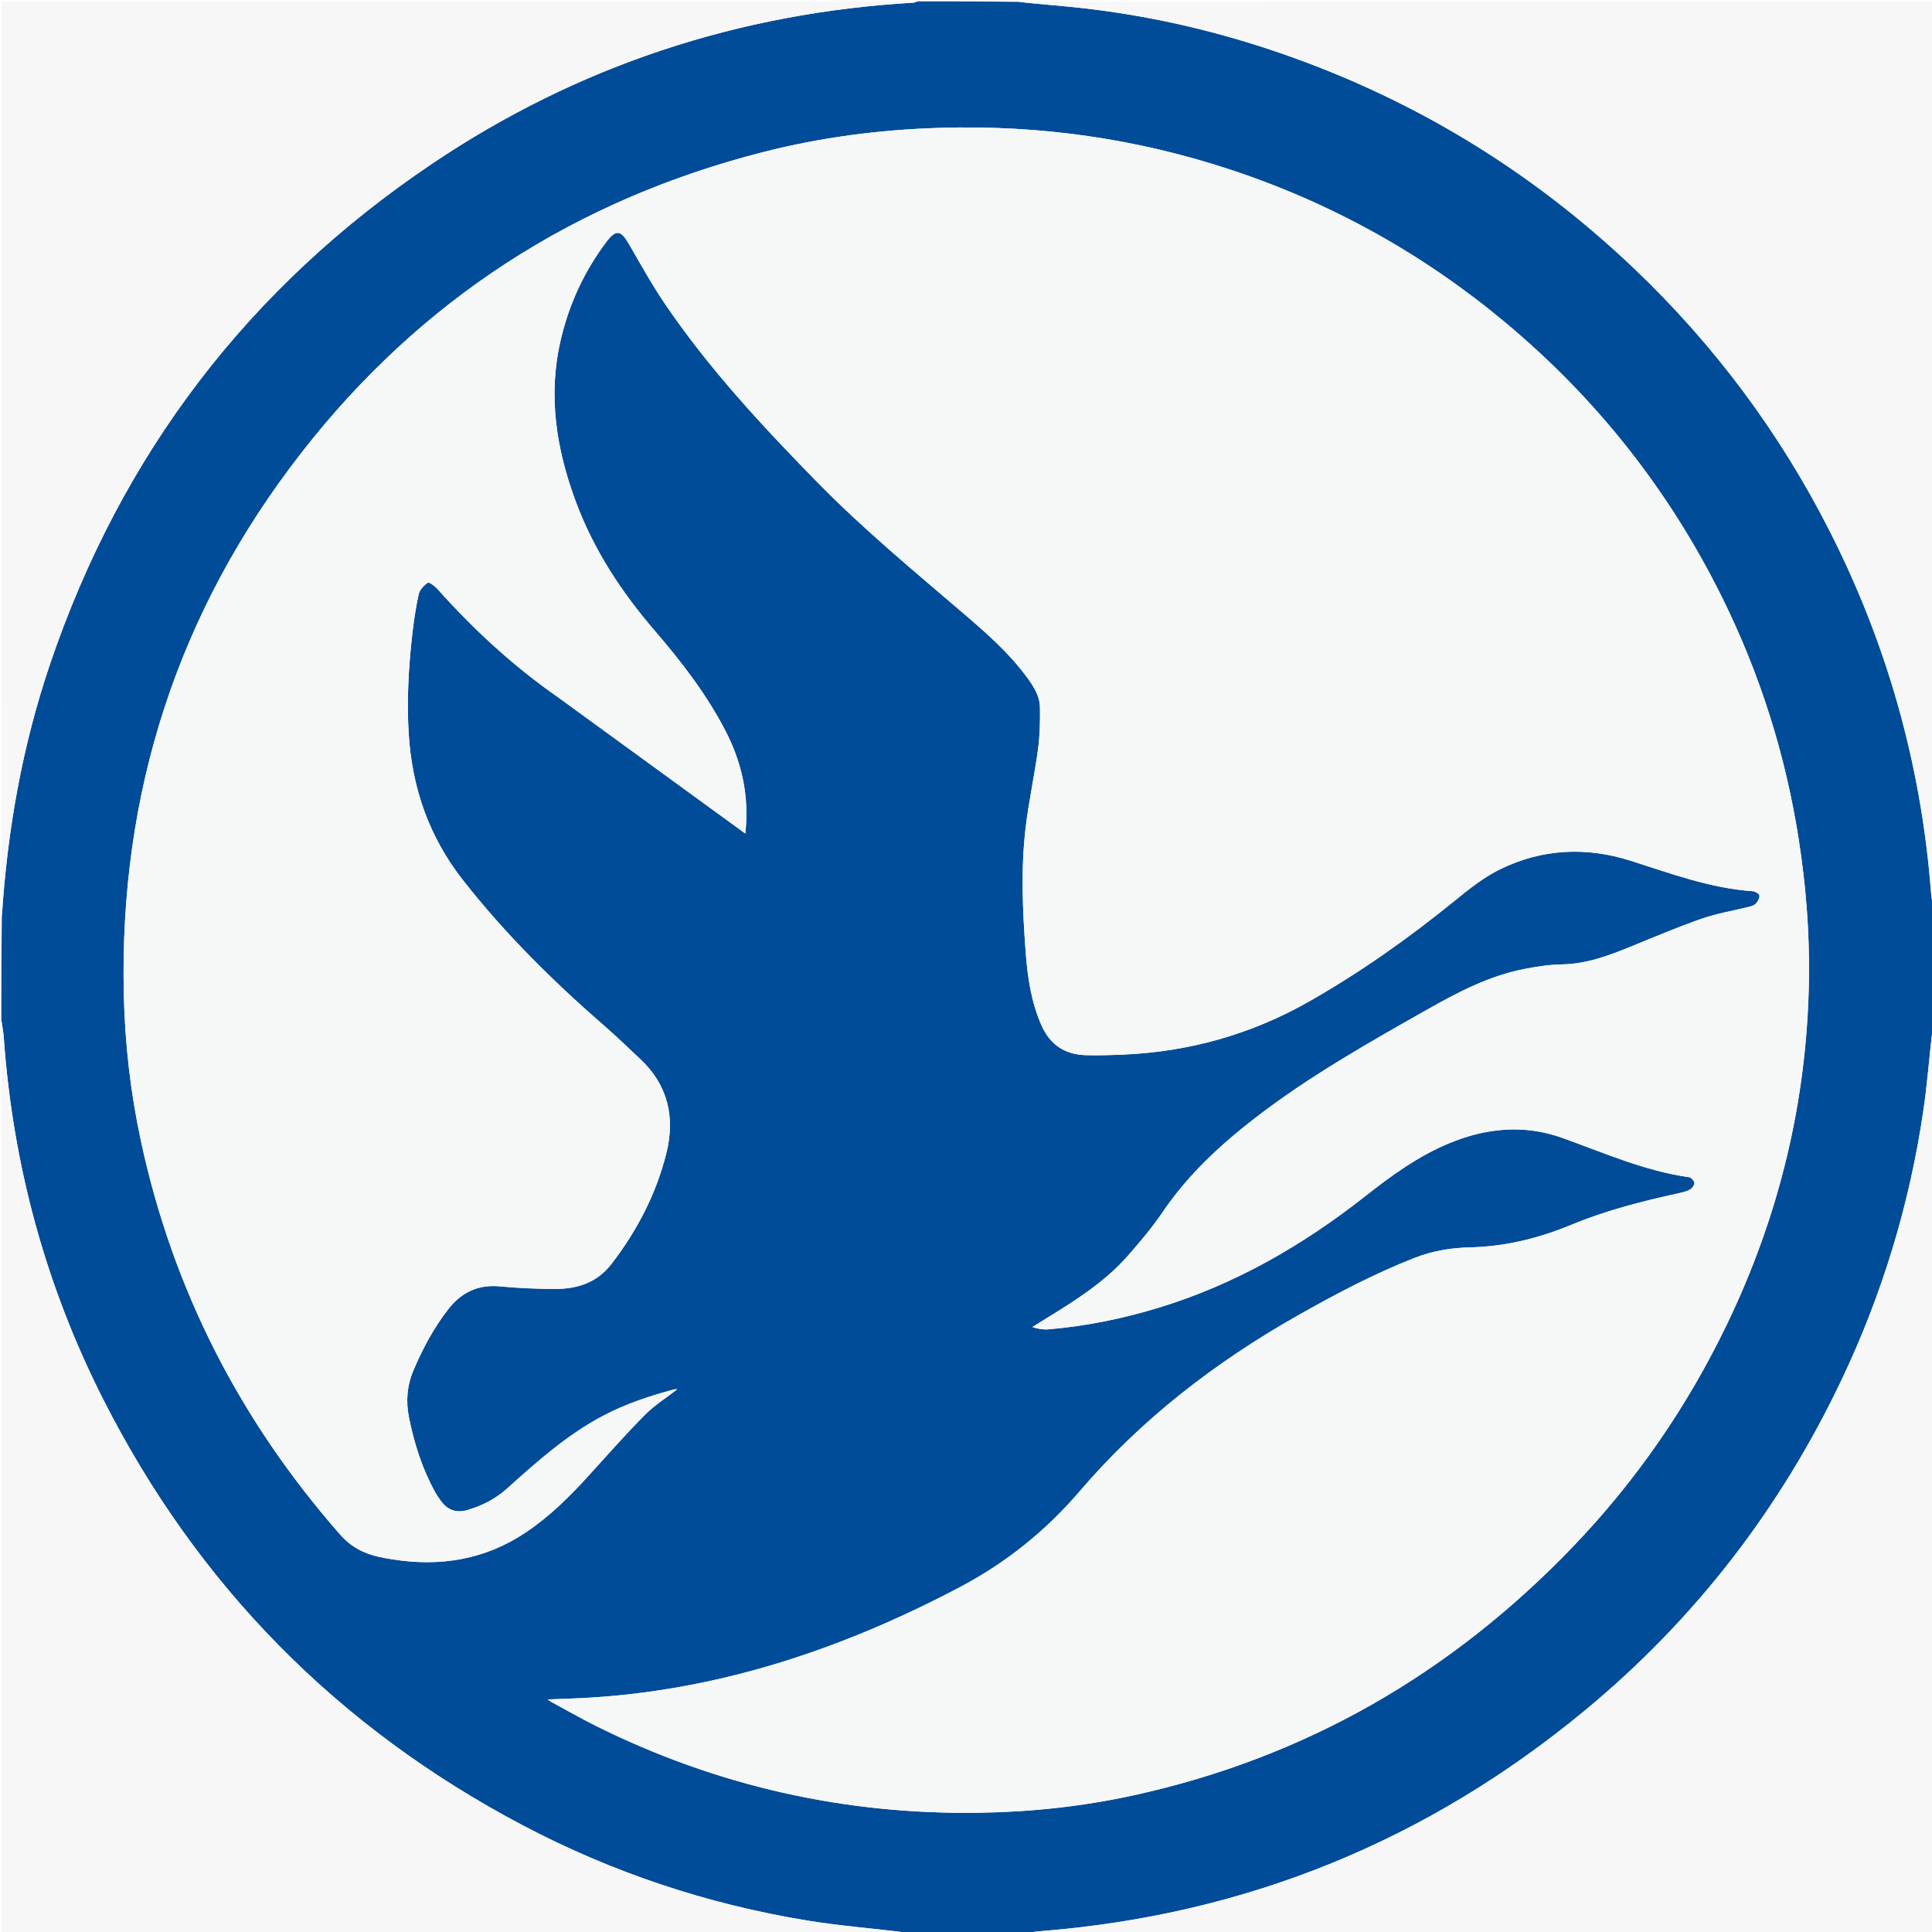
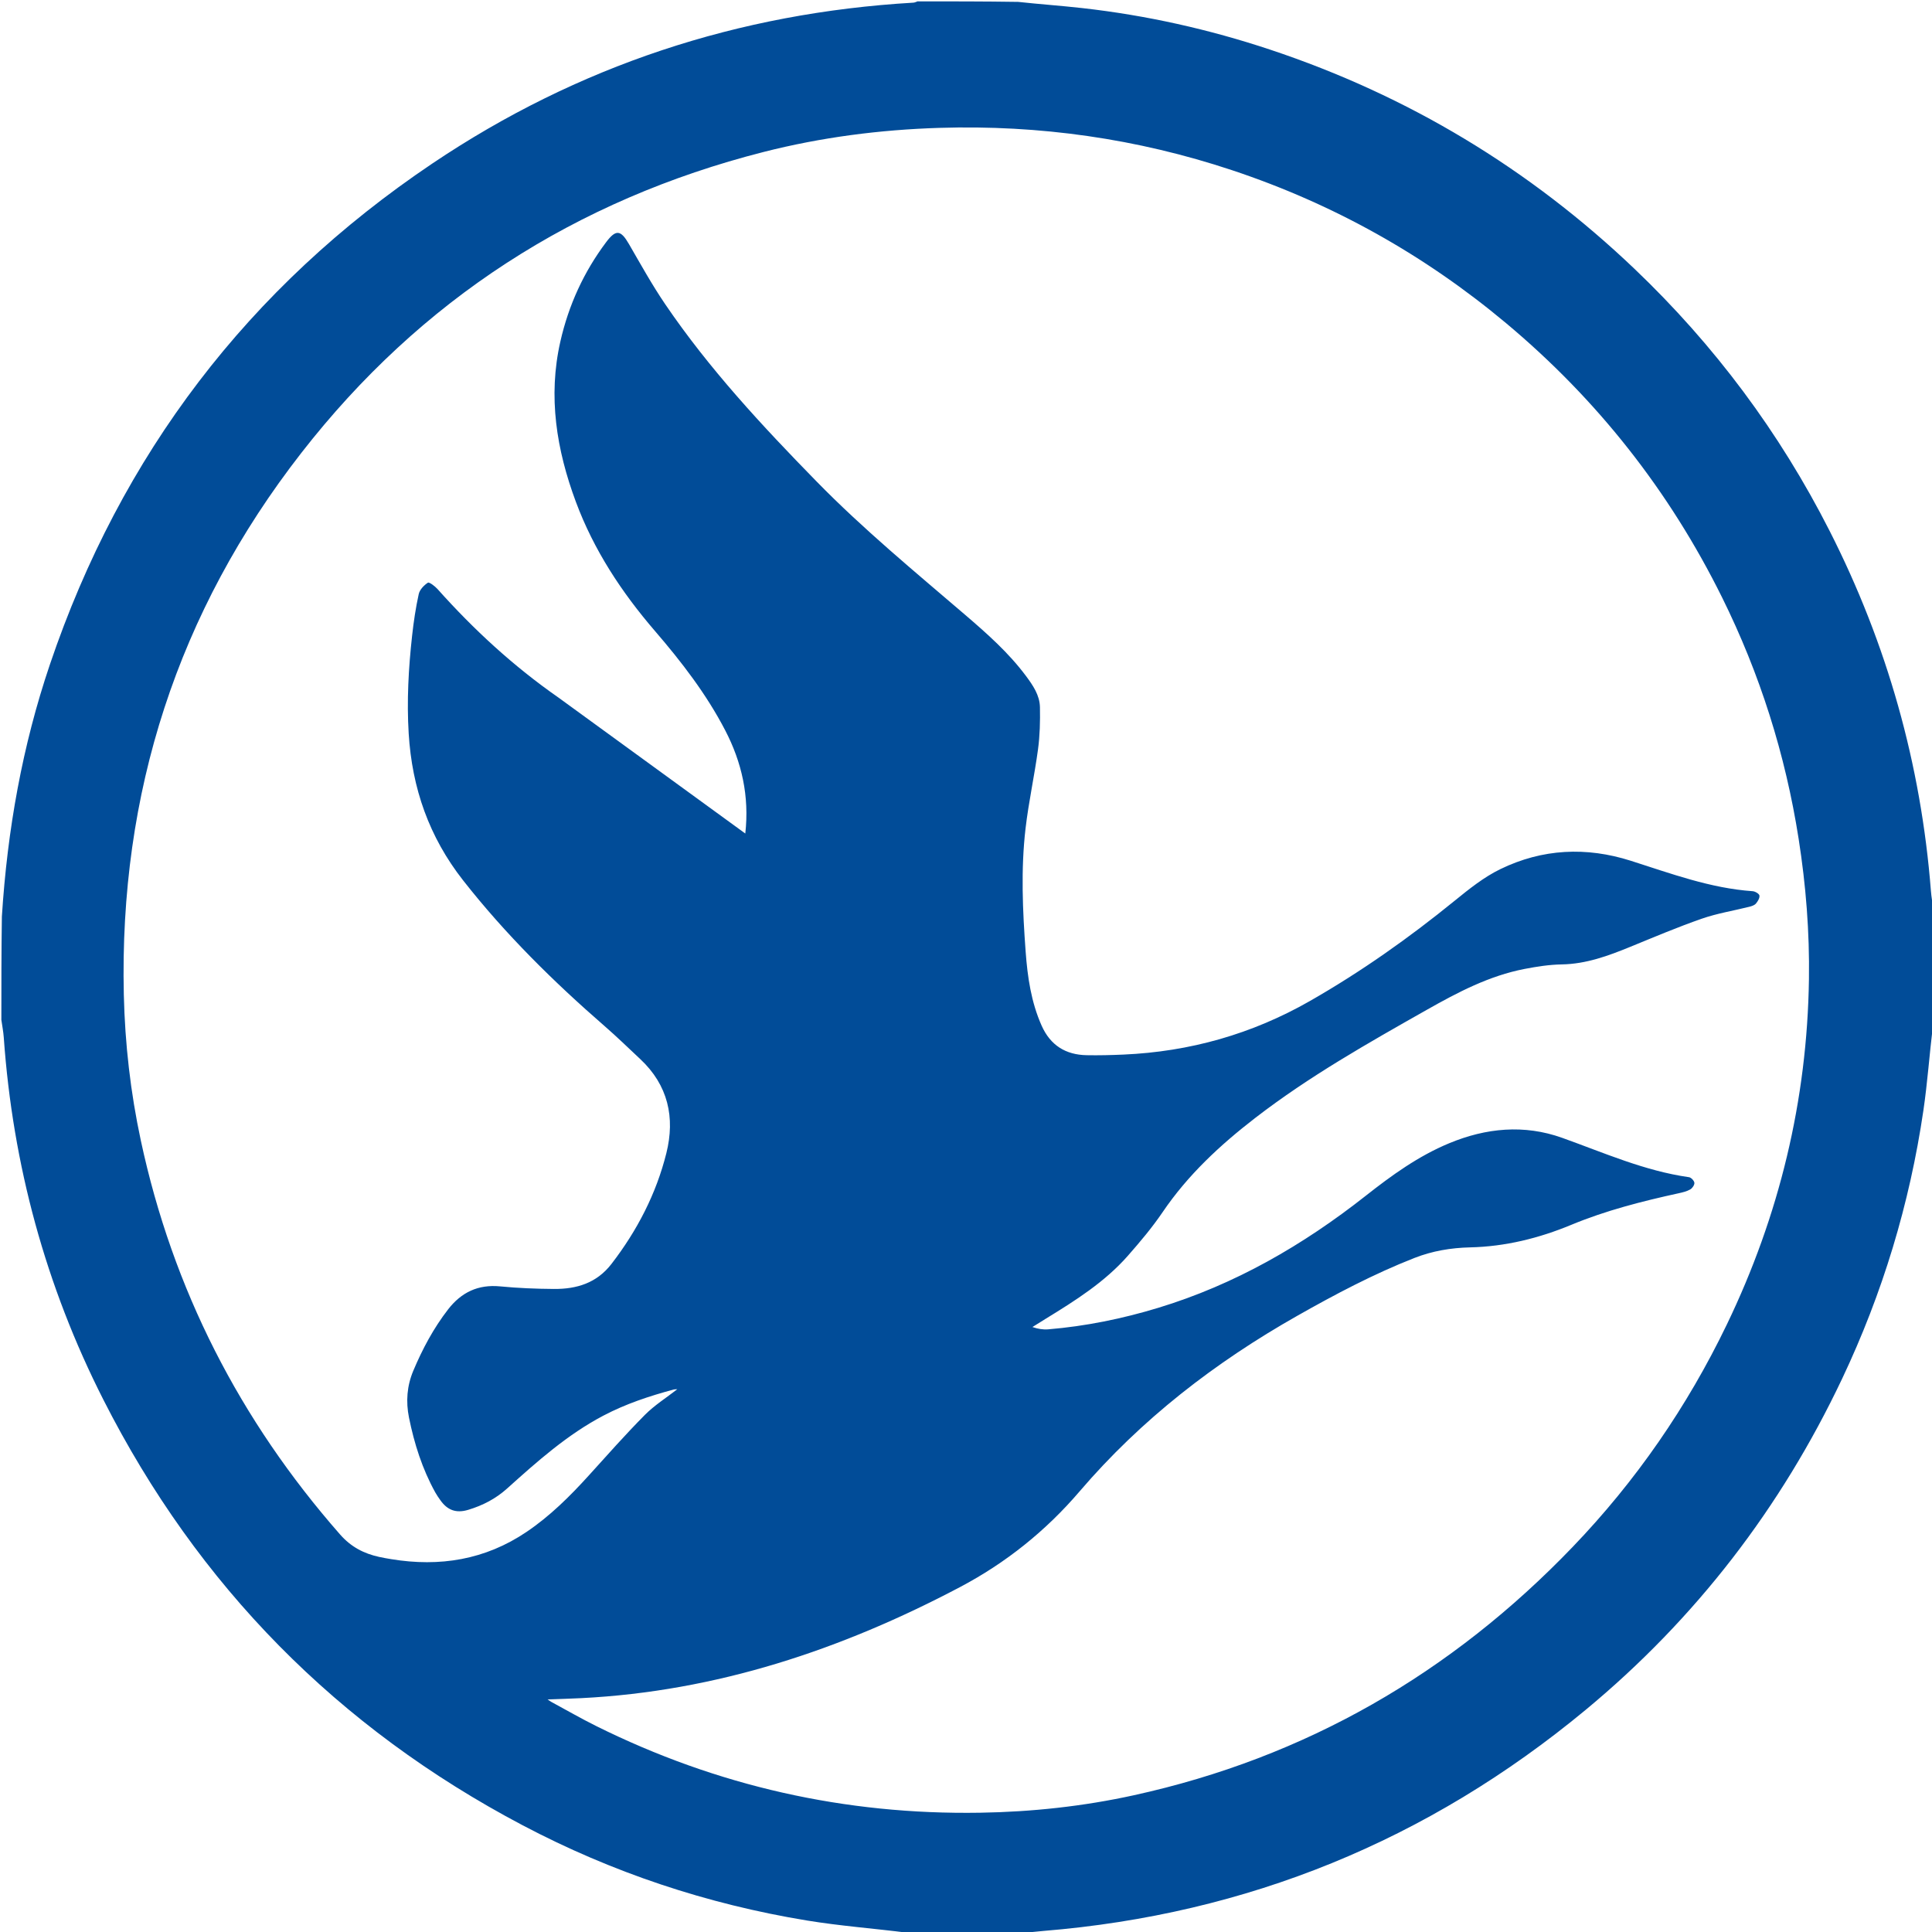
<svg xmlns="http://www.w3.org/2000/svg" version="1.1" id="Layer_1" x="0px" y="0px" width="100%" viewBox="0 0 1417 1417" enable-background="new 0 0 1417 1417" xml:space="preserve">
  <path fill="#014C98" opacity="1" stroke="none" d=" M1,748   C1,722.979 1,697.958 1.373,672.255   C5.397,608.643 16.384,547.055 36.612,487.31   C88.736,333.355 182.252,210.624 317.032,119.967   C423.625,48.269 541.657,9.453 669.944,1.945   C670.977,1.884 671.982,1.326 673,1   C697.354,1 721.708,1 746.732,1.379   C762.814,3.125 778.259,4.193 793.632,5.916   C840.717,11.195 886.744,21.478 931.677,36.442   C1032.691,70.084 1121.735,123.703 1198.803,197.186   C1257.424,253.08 1305.187,317.104 1341.863,389.295   C1384.101,472.431 1408.939,560.535 1416.216,653.55   C1416.568,658.052 1417.395,662.518 1418,667   C1418,695.354 1418,723.708 1417.62,752.727   C1415.099,773.747 1413.662,794.206 1410.688,814.438   C1400.612,882.986 1380.721,948.645 1351.042,1011.284   C1306.158,1106.014 1243.641,1187.265 1162.949,1254.104   C1047.438,1349.786 914.77,1404.029 765.103,1416.238   C759.392,1416.704 753.7,1417.407 748,1418   C720.979,1418 693.958,1418 666.28,1417.614   C640.999,1414.4 616.211,1412.573 591.784,1408.559   C518.565,1396.526 448.897,1373.328 383.241,1338.686   C247.769,1267.208 145.087,1163.139 75.796,1026.555   C33.454,943.092 9.388,854.377 2.77,760.97   C2.463,756.627 1.603,752.322 1,748  M409.758,511.744   C455.192,544.801 500.626,577.858 546.63,611.331   C549.693,583.865 544.013,559.003 531.914,535.694   C518.112,509.107 499.898,485.474 480.405,462.846   C455.876,434.372 435.484,403.37 422.335,367.982   C408.165,329.847 401.813,290.886 410.993,250.464   C417.046,223.813 428.16,199.471 444.571,177.619   C451.767,168.038 455.29,168.618 461.298,179.001   C469.874,193.822 478.196,208.857 487.805,222.999   C520.04,270.447 558.946,312.268 598.933,353.154   C633.12,388.111 670.787,419.151 707.834,450.909   C723.888,464.672 739.763,478.707 752.491,495.795   C757.588,502.639 762.566,509.898 762.733,518.706   C762.927,528.97 762.695,539.356 761.329,549.511   C758.713,568.951 754.439,588.18 752.17,607.65   C748.67,637.683 750.037,667.856 752.246,697.932   C753.613,716.542 756.268,734.971 763.993,752.295   C770.391,766.639 781.538,773.615 796.933,773.921   C805.918,774.1 814.924,773.862 823.906,773.471   C872.642,771.347 918.306,758.42 960.704,734.195   C998.235,712.751 1033.387,687.911 1066.907,660.632   C1077.451,652.051 1088.378,643.291 1100.489,637.415   C1131.25,622.491 1163.448,620.915 1196.174,631.345   C1225.445,640.673 1254.363,651.457 1285.446,653.635   C1287.276,653.763 1290.232,655.493 1290.437,656.822   C1290.72,658.652 1289.231,661.114 1287.836,662.731   C1286.759,663.979 1284.73,664.625 1283.003,665.059   C1271.401,667.972 1259.459,669.874 1248.212,673.786   C1230.507,679.944 1213.204,687.284 1195.84,694.388   C1179.622,701.024 1163.395,707.036 1145.457,707.334   C1136.374,707.485 1127.223,708.908 1118.272,710.635   C1092.264,715.651 1069.221,727.766 1046.389,740.683   C1003.213,765.109 960.118,789.463 920.658,819.912   C894.713,839.933 871.213,861.785 852.723,889.016   C845.076,900.278 836.218,910.797 827.21,921.038   C810.28,940.287 788.812,953.821 767.201,967.078   C763.86,969.128 760.545,971.221 757.218,973.293   C761.246,974.677 765.043,975.294 768.764,974.986   C796.222,972.712 823.099,967.22 849.421,959.232   C905.755,942.135 955.744,913.227 1001.781,876.951   C1020.757,861.999 1040.368,847.845 1062.866,838.508   C1089.93,827.275 1117.842,824.562 1145.702,834.514   C1176.341,845.459 1206.162,858.797 1238.771,863.395   C1240.34,863.616 1242.569,865.979 1242.72,867.518   C1242.874,869.078 1241.201,871.512 1239.661,872.386   C1237.125,873.826 1234.099,874.539 1231.196,875.175   C1204.377,881.049 1177.845,887.784 1152.378,898.357   C1128.689,908.191 1103.985,914.276 1078.263,914.868   C1064.08,915.195 1050.465,917.511 1037.331,922.662   C1007.528,934.352 979.31,949.287 951.508,965.032   C891.184,999.195 837.005,1041.012 791.778,1093.883   C767.005,1122.844 737.698,1146.299 704.132,1164.018   C617.089,1209.966 525.399,1240.52 426.28,1245.488   C418.457,1245.88 410.626,1246.095 401.621,1246.437   C403.262,1247.527 403.772,1247.927 404.334,1248.23   C415.308,1254.161 426.126,1260.404 437.291,1265.949   C525.949,1309.985 619.798,1331.102 718.79,1329.519   C756.872,1328.91 794.571,1324.83 831.736,1316.673   C957.669,1289.034 1064.464,1227.271 1153.504,1134.528   C1199.846,1086.26 1237.466,1031.76 1266.529,971.433   C1305.081,891.41 1325.449,807.009 1326.748,718.165   C1327.253,683.65 1324.532,649.311 1319.177,615.169   C1309.466,553.257 1290.791,494.206 1262.99,438.078   C1224.319,360.005 1171.512,292.99 1104.689,237.079   C1044.798,186.969 977.806,149.497 903.692,124.85   C833.978,101.667 762.389,91.513 688.951,93.786   C645.352,95.136 602.333,100.694 560.111,111.445   C422.115,146.585 308.422,219.874 220.995,332.191   C130.248,448.774 87.395,581.732 90.812,729.535   C91.646,765.6 95.736,801.295 103.291,836.517   C126.685,945.582 175.86,1041.63 249.419,1125.434   C257.447,1134.58 266.817,1139.427 278.095,1141.903   C281.018,1142.545 283.972,1143.056 286.925,1143.542   C322.512,1149.406 355.841,1144.032 386.142,1123.588   C403.396,1111.946 418.017,1097.426 431.922,1082.074   C445.437,1067.153 458.785,1052.049 472.949,1037.761   C479.994,1030.654 488.702,1025.194 496.766,1018.905   C495.837,1018.986 494.868,1018.929 493.977,1019.168   C476.275,1023.912 458.943,1029.664 442.654,1038.22   C416.135,1052.149 393.998,1071.885 371.949,1091.713   C363.615,1099.209 354.116,1104.146 343.371,1107.379   C334.472,1110.056 328.132,1107.574 323.037,1100.389   C321.691,1098.491 320.341,1096.576 319.216,1094.545   C309.7,1077.356 303.845,1058.874 299.965,1039.699   C297.587,1027.946 298.479,1016.422 303.112,1005.402   C309.836,989.411 317.961,974.17 328.634,960.38   C338.354,947.822 350.682,941.906 366.862,943.483   C379.935,944.757 393.121,945.27 406.262,945.367   C422.874,945.49 437.6,941.113 448.464,927.022   C467.314,902.572 481.263,875.646 488.726,845.802   C495.265,819.652 490.009,795.879 469.586,776.776   C460.955,768.704 452.484,760.444 443.57,752.696   C405.913,719.967 370.587,685.1 339.683,645.716   C314.694,613.871 302.201,578.047 299.753,538.053   C298.281,514.003 299.609,490.112 302.252,466.258   C303.387,456.016 304.898,445.77 307.116,435.72   C307.827,432.497 310.93,429.242 313.824,427.369   C314.802,426.737 318.983,429.899 320.899,432.043   C347.413,461.725 376.467,488.55 409.758,511.744  z" />
-   <path fill="#F7F7F7" opacity="1" stroke="none" d=" M672.531,1   C671.982,1.326 670.977,1.884 669.944,1.945   C541.657,9.453 423.625,48.269 317.032,119.967   C182.252,210.624 88.736,333.355 36.612,487.31   C16.384,547.055 5.397,608.643 1.373,671.786   C1,448.406 1,224.812 1,1   C224.688,1 448.375,1 672.531,1  z" />
-   <path fill="#F7F7F7" opacity="1" stroke="none" d=" M1418,666.531   C1417.395,662.518 1416.568,658.052 1416.216,653.55   C1408.939,560.535 1384.101,472.431 1341.863,389.295   C1305.187,317.104 1257.424,253.08 1198.803,197.186   C1121.735,123.703 1032.691,70.084 931.677,36.442   C886.744,21.478 840.717,11.195 793.632,5.916   C778.259,4.193 762.814,3.125 747.201,1.379   C970.594,1 1194.187,1 1418,1   C1418,222.688 1418,444.375 1418,666.531  z" />
-   <path fill="#F7F7F7" opacity="1" stroke="none" d=" M1,748.469   C1.603,752.322 2.463,756.627 2.77,760.97   C9.388,854.377 33.454,943.092 75.796,1026.555   C145.087,1163.139 247.769,1267.208 383.241,1338.686   C448.897,1373.328 518.565,1396.526 591.784,1408.559   C616.211,1412.573 640.999,1414.4 665.811,1417.614   C444.406,1418 222.812,1418 1,1418   C1,1194.979 1,971.958 1,748.469  z" />
-   <path fill="#F7F7F7" opacity="1" stroke="none" d=" M748.469,1418   C753.7,1417.407 759.392,1416.704 765.103,1416.238   C914.77,1404.029 1047.438,1349.786 1162.949,1254.104   C1243.641,1187.265 1306.158,1106.014 1351.042,1011.284   C1380.721,948.645 1400.612,882.986 1410.688,814.438   C1413.662,794.206 1415.099,773.747 1417.62,753.196   C1418,974.594 1418,1196.188 1418,1418   C1194.979,1418 971.958,1418 748.469,1418  z" />
-   <path fill="#F6F7F7" opacity="1" stroke="none" d=" M409.476,511.521   C376.467,488.55 347.413,461.725 320.899,432.043   C318.983,429.899 314.802,426.737 313.824,427.369   C310.93,429.242 307.827,432.497 307.116,435.72   C304.898,445.77 303.387,456.016 302.252,466.258   C299.609,490.112 298.281,514.003 299.753,538.053   C302.201,578.047 314.694,613.871 339.683,645.716   C370.587,685.1 405.913,719.967 443.57,752.696   C452.484,760.444 460.955,768.704 469.586,776.776   C490.009,795.879 495.265,819.652 488.726,845.802   C481.263,875.646 467.314,902.572 448.464,927.022   C437.6,941.113 422.874,945.49 406.262,945.367   C393.121,945.27 379.935,944.757 366.862,943.483   C350.682,941.906 338.354,947.822 328.634,960.38   C317.961,974.17 309.836,989.411 303.112,1005.402   C298.479,1016.422 297.587,1027.946 299.965,1039.699   C303.845,1058.874 309.7,1077.356 319.216,1094.545   C320.341,1096.576 321.691,1098.491 323.037,1100.389   C328.132,1107.574 334.472,1110.056 343.371,1107.379   C354.116,1104.146 363.615,1099.209 371.949,1091.713   C393.998,1071.885 416.135,1052.149 442.654,1038.22   C458.943,1029.664 476.275,1023.912 493.977,1019.168   C494.868,1018.929 495.837,1018.986 496.766,1018.905   C488.702,1025.194 479.994,1030.654 472.949,1037.761   C458.785,1052.049 445.437,1067.153 431.922,1082.074   C418.017,1097.426 403.396,1111.946 386.142,1123.588   C355.841,1144.032 322.512,1149.406 286.925,1143.542   C283.972,1143.056 281.018,1142.545 278.095,1141.903   C266.817,1139.427 257.447,1134.58 249.419,1125.434   C175.86,1041.63 126.685,945.582 103.291,836.517   C95.736,801.295 91.646,765.6 90.812,729.535   C87.395,581.732 130.248,448.774 220.995,332.191   C308.422,219.874 422.115,146.585 560.111,111.445   C602.333,100.694 645.352,95.136 688.951,93.786   C762.389,91.513 833.978,101.667 903.692,124.85   C977.806,149.497 1044.798,186.969 1104.689,237.079   C1171.512,292.99 1224.319,360.005 1262.99,438.078   C1290.791,494.206 1309.466,553.257 1319.177,615.169   C1324.532,649.311 1327.253,683.65 1326.748,718.165   C1325.449,807.009 1305.081,891.41 1266.529,971.433   C1237.466,1031.76 1199.846,1086.26 1153.504,1134.528   C1064.464,1227.271 957.669,1289.034 831.736,1316.673   C794.571,1324.83 756.872,1328.91 718.79,1329.519   C619.798,1331.102 525.949,1309.985 437.291,1265.949   C426.126,1260.404 415.308,1254.161 404.334,1248.23   C403.772,1247.927 403.262,1247.527 401.621,1246.437   C410.626,1246.095 418.457,1245.88 426.28,1245.488   C525.399,1240.52 617.089,1209.966 704.132,1164.018   C737.698,1146.299 767.005,1122.844 791.778,1093.883   C837.005,1041.012 891.184,999.195 951.508,965.032   C979.31,949.287 1007.528,934.352 1037.331,922.662   C1050.465,917.511 1064.08,915.195 1078.263,914.868   C1103.985,914.276 1128.689,908.191 1152.378,898.357   C1177.845,887.784 1204.377,881.049 1231.196,875.175   C1234.099,874.539 1237.125,873.826 1239.661,872.386   C1241.201,871.512 1242.874,869.078 1242.72,867.518   C1242.569,865.979 1240.34,863.616 1238.771,863.395   C1206.162,858.797 1176.341,845.459 1145.702,834.514   C1117.842,824.562 1089.93,827.275 1062.866,838.508   C1040.368,847.845 1020.757,861.999 1001.781,876.951   C955.744,913.227 905.755,942.135 849.421,959.232   C823.099,967.22 796.222,972.712 768.764,974.986   C765.043,975.294 761.246,974.677 757.218,973.293   C760.545,971.221 763.86,969.128 767.201,967.078   C788.812,953.821 810.28,940.287 827.21,921.038   C836.218,910.797 845.076,900.278 852.723,889.016   C871.213,861.785 894.713,839.933 920.658,819.912   C960.118,789.463 1003.213,765.109 1046.389,740.683   C1069.221,727.766 1092.264,715.651 1118.272,710.635   C1127.223,708.908 1136.374,707.485 1145.457,707.334   C1163.395,707.036 1179.622,701.024 1195.84,694.388   C1213.204,687.284 1230.507,679.944 1248.212,673.786   C1259.459,669.874 1271.401,667.972 1283.003,665.059   C1284.73,664.625 1286.759,663.979 1287.836,662.731   C1289.231,661.114 1290.72,658.652 1290.437,656.822   C1290.232,655.493 1287.276,653.763 1285.446,653.635   C1254.363,651.457 1225.445,640.673 1196.174,631.345   C1163.448,620.915 1131.25,622.491 1100.489,637.415   C1088.378,643.291 1077.451,652.051 1066.907,660.632   C1033.387,687.911 998.235,712.751 960.704,734.195   C918.306,758.42 872.642,771.347 823.906,773.471   C814.924,773.862 805.918,774.1 796.933,773.921   C781.538,773.615 770.391,766.639 763.993,752.295   C756.268,734.971 753.613,716.542 752.246,697.932   C750.037,667.856 748.67,637.683 752.17,607.65   C754.439,588.18 758.713,568.951 761.329,549.511   C762.695,539.356 762.927,528.97 762.733,518.706   C762.566,509.898 757.588,502.639 752.491,495.795   C739.763,478.707 723.888,464.672 707.834,450.909   C670.787,419.151 633.12,388.111 598.933,353.154   C558.946,312.268 520.04,270.447 487.805,222.999   C478.196,208.857 469.874,193.822 461.298,179.001   C455.29,168.618 451.767,168.038 444.571,177.619   C428.16,199.471 417.046,223.813 410.993,250.464   C401.813,290.886 408.165,329.847 422.335,367.982   C435.484,403.37 455.876,434.372 480.405,462.846   C499.898,485.474 518.112,509.107 531.914,535.694   C544.013,559.003 549.693,583.865 546.63,611.331   C500.626,577.858 455.192,544.801 409.476,511.521  z" />
+   <path fill="none" opacity="1" stroke="none" d=" M672.531,1   C671.982,1.326 670.977,1.884 669.944,1.945   C541.657,9.453 423.625,48.269 317.032,119.967   C182.252,210.624 88.736,333.355 36.612,487.31   C16.384,547.055 5.397,608.643 1.373,671.786   C1,448.406 1,224.812 1,1   C224.688,1 448.375,1 672.531,1  z" />
+   <path fill="none" opacity="1" stroke="none" d=" M1418,666.531   C1417.395,662.518 1416.568,658.052 1416.216,653.55   C1408.939,560.535 1384.101,472.431 1341.863,389.295   C1305.187,317.104 1257.424,253.08 1198.803,197.186   C1121.735,123.703 1032.691,70.084 931.677,36.442   C886.744,21.478 840.717,11.195 793.632,5.916   C778.259,4.193 762.814,3.125 747.201,1.379   C970.594,1 1194.187,1 1418,1   C1418,222.688 1418,444.375 1418,666.531  z" />
+   <path fill="none" opacity="1" stroke="none" d=" M1,748.469   C1.603,752.322 2.463,756.627 2.77,760.97   C9.388,854.377 33.454,943.092 75.796,1026.555   C145.087,1163.139 247.769,1267.208 383.241,1338.686   C448.897,1373.328 518.565,1396.526 591.784,1408.559   C616.211,1412.573 640.999,1414.4 665.811,1417.614   C444.406,1418 222.812,1418 1,1418   C1,1194.979 1,971.958 1,748.469  z" />
+   <path fill="none" opacity="1" stroke="none" d=" M748.469,1418   C753.7,1417.407 759.392,1416.704 765.103,1416.238   C914.77,1404.029 1047.438,1349.786 1162.949,1254.104   C1243.641,1187.265 1306.158,1106.014 1351.042,1011.284   C1380.721,948.645 1400.612,882.986 1410.688,814.438   C1413.662,794.206 1415.099,773.747 1417.62,753.196   C1418,974.594 1418,1196.188 1418,1418   C1194.979,1418 971.958,1418 748.469,1418  z" />
+   <path fill="none" opacity="1" stroke="none" d=" M409.476,511.521   C376.467,488.55 347.413,461.725 320.899,432.043   C318.983,429.899 314.802,426.737 313.824,427.369   C310.93,429.242 307.827,432.497 307.116,435.72   C304.898,445.77 303.387,456.016 302.252,466.258   C299.609,490.112 298.281,514.003 299.753,538.053   C302.201,578.047 314.694,613.871 339.683,645.716   C370.587,685.1 405.913,719.967 443.57,752.696   C452.484,760.444 460.955,768.704 469.586,776.776   C490.009,795.879 495.265,819.652 488.726,845.802   C481.263,875.646 467.314,902.572 448.464,927.022   C437.6,941.113 422.874,945.49 406.262,945.367   C393.121,945.27 379.935,944.757 366.862,943.483   C350.682,941.906 338.354,947.822 328.634,960.38   C317.961,974.17 309.836,989.411 303.112,1005.402   C298.479,1016.422 297.587,1027.946 299.965,1039.699   C303.845,1058.874 309.7,1077.356 319.216,1094.545   C320.341,1096.576 321.691,1098.491 323.037,1100.389   C328.132,1107.574 334.472,1110.056 343.371,1107.379   C354.116,1104.146 363.615,1099.209 371.949,1091.713   C393.998,1071.885 416.135,1052.149 442.654,1038.22   C458.943,1029.664 476.275,1023.912 493.977,1019.168   C494.868,1018.929 495.837,1018.986 496.766,1018.905   C488.702,1025.194 479.994,1030.654 472.949,1037.761   C458.785,1052.049 445.437,1067.153 431.922,1082.074   C418.017,1097.426 403.396,1111.946 386.142,1123.588   C355.841,1144.032 322.512,1149.406 286.925,1143.542   C283.972,1143.056 281.018,1142.545 278.095,1141.903   C266.817,1139.427 257.447,1134.58 249.419,1125.434   C175.86,1041.63 126.685,945.582 103.291,836.517   C95.736,801.295 91.646,765.6 90.812,729.535   C87.395,581.732 130.248,448.774 220.995,332.191   C308.422,219.874 422.115,146.585 560.111,111.445   C602.333,100.694 645.352,95.136 688.951,93.786   C762.389,91.513 833.978,101.667 903.692,124.85   C977.806,149.497 1044.798,186.969 1104.689,237.079   C1171.512,292.99 1224.319,360.005 1262.99,438.078   C1290.791,494.206 1309.466,553.257 1319.177,615.169   C1324.532,649.311 1327.253,683.65 1326.748,718.165   C1325.449,807.009 1305.081,891.41 1266.529,971.433   C1237.466,1031.76 1199.846,1086.26 1153.504,1134.528   C1064.464,1227.271 957.669,1289.034 831.736,1316.673   C794.571,1324.83 756.872,1328.91 718.79,1329.519   C619.798,1331.102 525.949,1309.985 437.291,1265.949   C426.126,1260.404 415.308,1254.161 404.334,1248.23   C403.772,1247.927 403.262,1247.527 401.621,1246.437   C410.626,1246.095 418.457,1245.88 426.28,1245.488   C525.399,1240.52 617.089,1209.966 704.132,1164.018   C737.698,1146.299 767.005,1122.844 791.778,1093.883   C837.005,1041.012 891.184,999.195 951.508,965.032   C979.31,949.287 1007.528,934.352 1037.331,922.662   C1050.465,917.511 1064.08,915.195 1078.263,914.868   C1103.985,914.276 1128.689,908.191 1152.378,898.357   C1177.845,887.784 1204.377,881.049 1231.196,875.175   C1234.099,874.539 1237.125,873.826 1239.661,872.386   C1241.201,871.512 1242.874,869.078 1242.72,867.518   C1242.569,865.979 1240.34,863.616 1238.771,863.395   C1206.162,858.797 1176.341,845.459 1145.702,834.514   C1117.842,824.562 1089.93,827.275 1062.866,838.508   C1040.368,847.845 1020.757,861.999 1001.781,876.951   C955.744,913.227 905.755,942.135 849.421,959.232   C823.099,967.22 796.222,972.712 768.764,974.986   C765.043,975.294 761.246,974.677 757.218,973.293   C760.545,971.221 763.86,969.128 767.201,967.078   C788.812,953.821 810.28,940.287 827.21,921.038   C836.218,910.797 845.076,900.278 852.723,889.016   C871.213,861.785 894.713,839.933 920.658,819.912   C960.118,789.463 1003.213,765.109 1046.389,740.683   C1069.221,727.766 1092.264,715.651 1118.272,710.635   C1127.223,708.908 1136.374,707.485 1145.457,707.334   C1163.395,707.036 1179.622,701.024 1195.84,694.388   C1213.204,687.284 1230.507,679.944 1248.212,673.786   C1259.459,669.874 1271.401,667.972 1283.003,665.059   C1284.73,664.625 1286.759,663.979 1287.836,662.731   C1289.231,661.114 1290.72,658.652 1290.437,656.822   C1290.232,655.493 1287.276,653.763 1285.446,653.635   C1254.363,651.457 1225.445,640.673 1196.174,631.345   C1163.448,620.915 1131.25,622.491 1100.489,637.415   C1088.378,643.291 1077.451,652.051 1066.907,660.632   C1033.387,687.911 998.235,712.751 960.704,734.195   C918.306,758.42 872.642,771.347 823.906,773.471   C814.924,773.862 805.918,774.1 796.933,773.921   C781.538,773.615 770.391,766.639 763.993,752.295   C756.268,734.971 753.613,716.542 752.246,697.932   C750.037,667.856 748.67,637.683 752.17,607.65   C754.439,588.18 758.713,568.951 761.329,549.511   C762.695,539.356 762.927,528.97 762.733,518.706   C762.566,509.898 757.588,502.639 752.491,495.795   C739.763,478.707 723.888,464.672 707.834,450.909   C670.787,419.151 633.12,388.111 598.933,353.154   C558.946,312.268 520.04,270.447 487.805,222.999   C478.196,208.857 469.874,193.822 461.298,179.001   C455.29,168.618 451.767,168.038 444.571,177.619   C428.16,199.471 417.046,223.813 410.993,250.464   C401.813,290.886 408.165,329.847 422.335,367.982   C435.484,403.37 455.876,434.372 480.405,462.846   C499.898,485.474 518.112,509.107 531.914,535.694   C544.013,559.003 549.693,583.865 546.63,611.331   C500.626,577.858 455.192,544.801 409.476,511.521  z" />
</svg>
